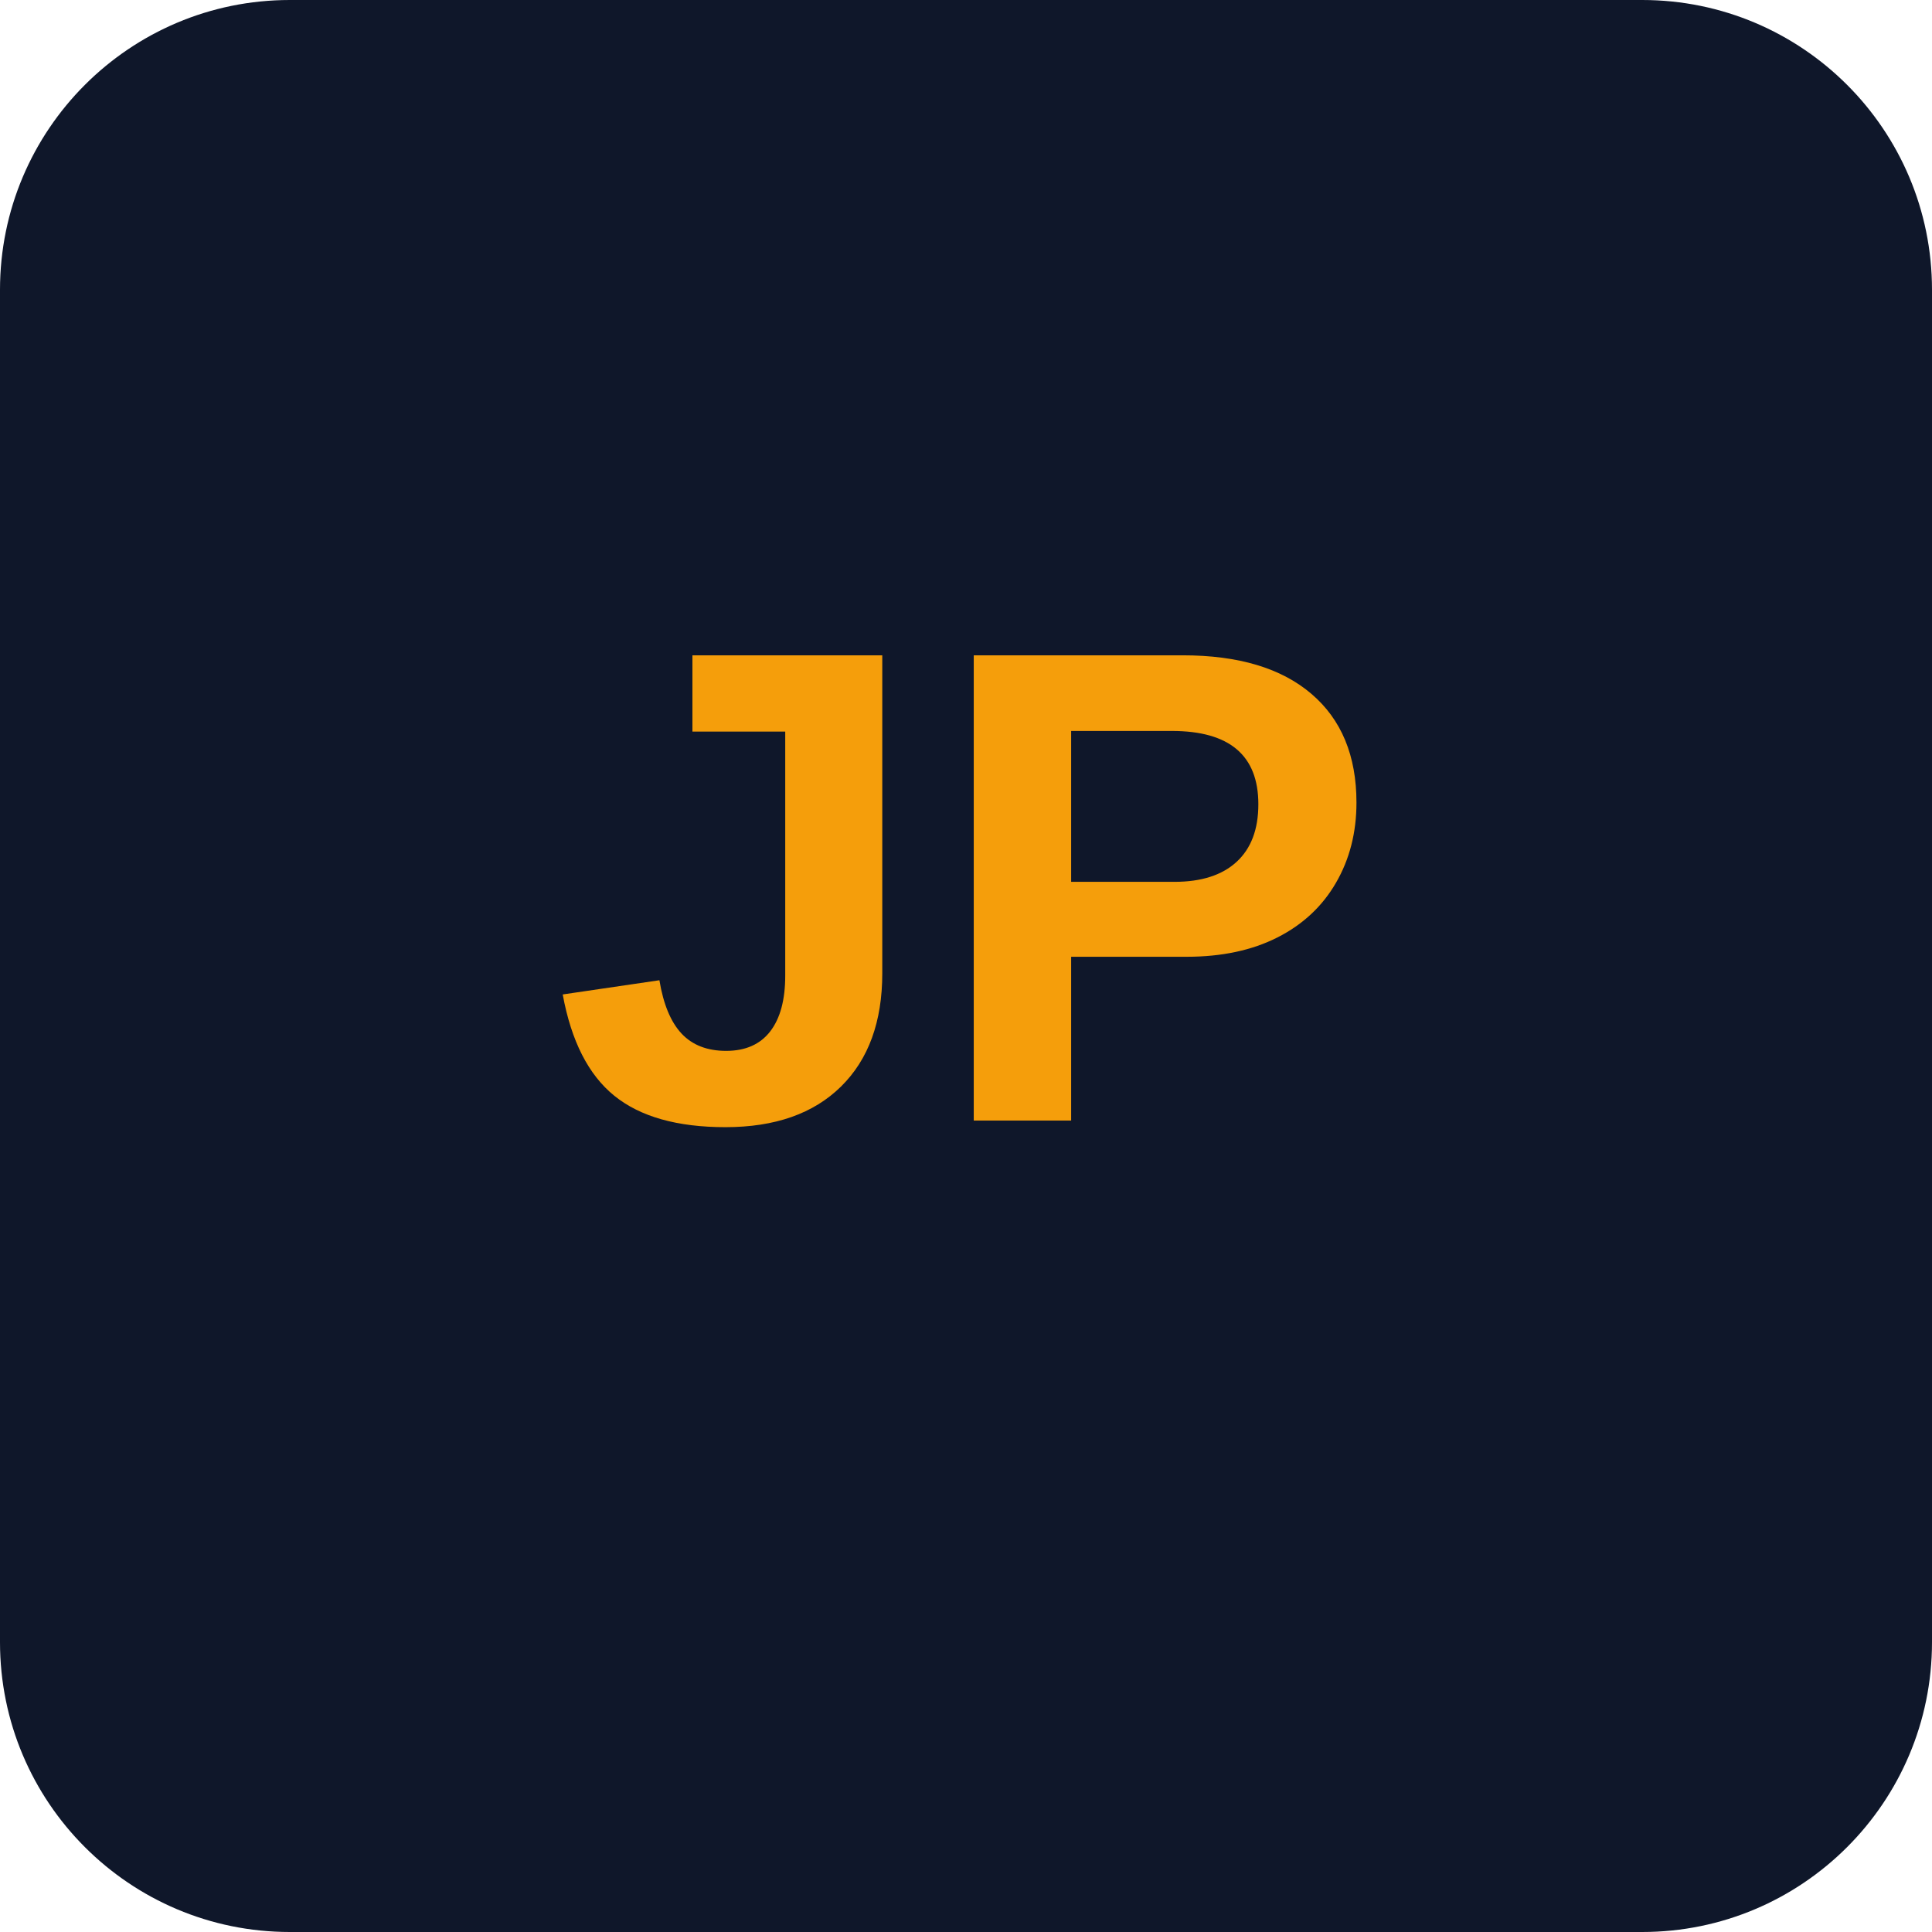
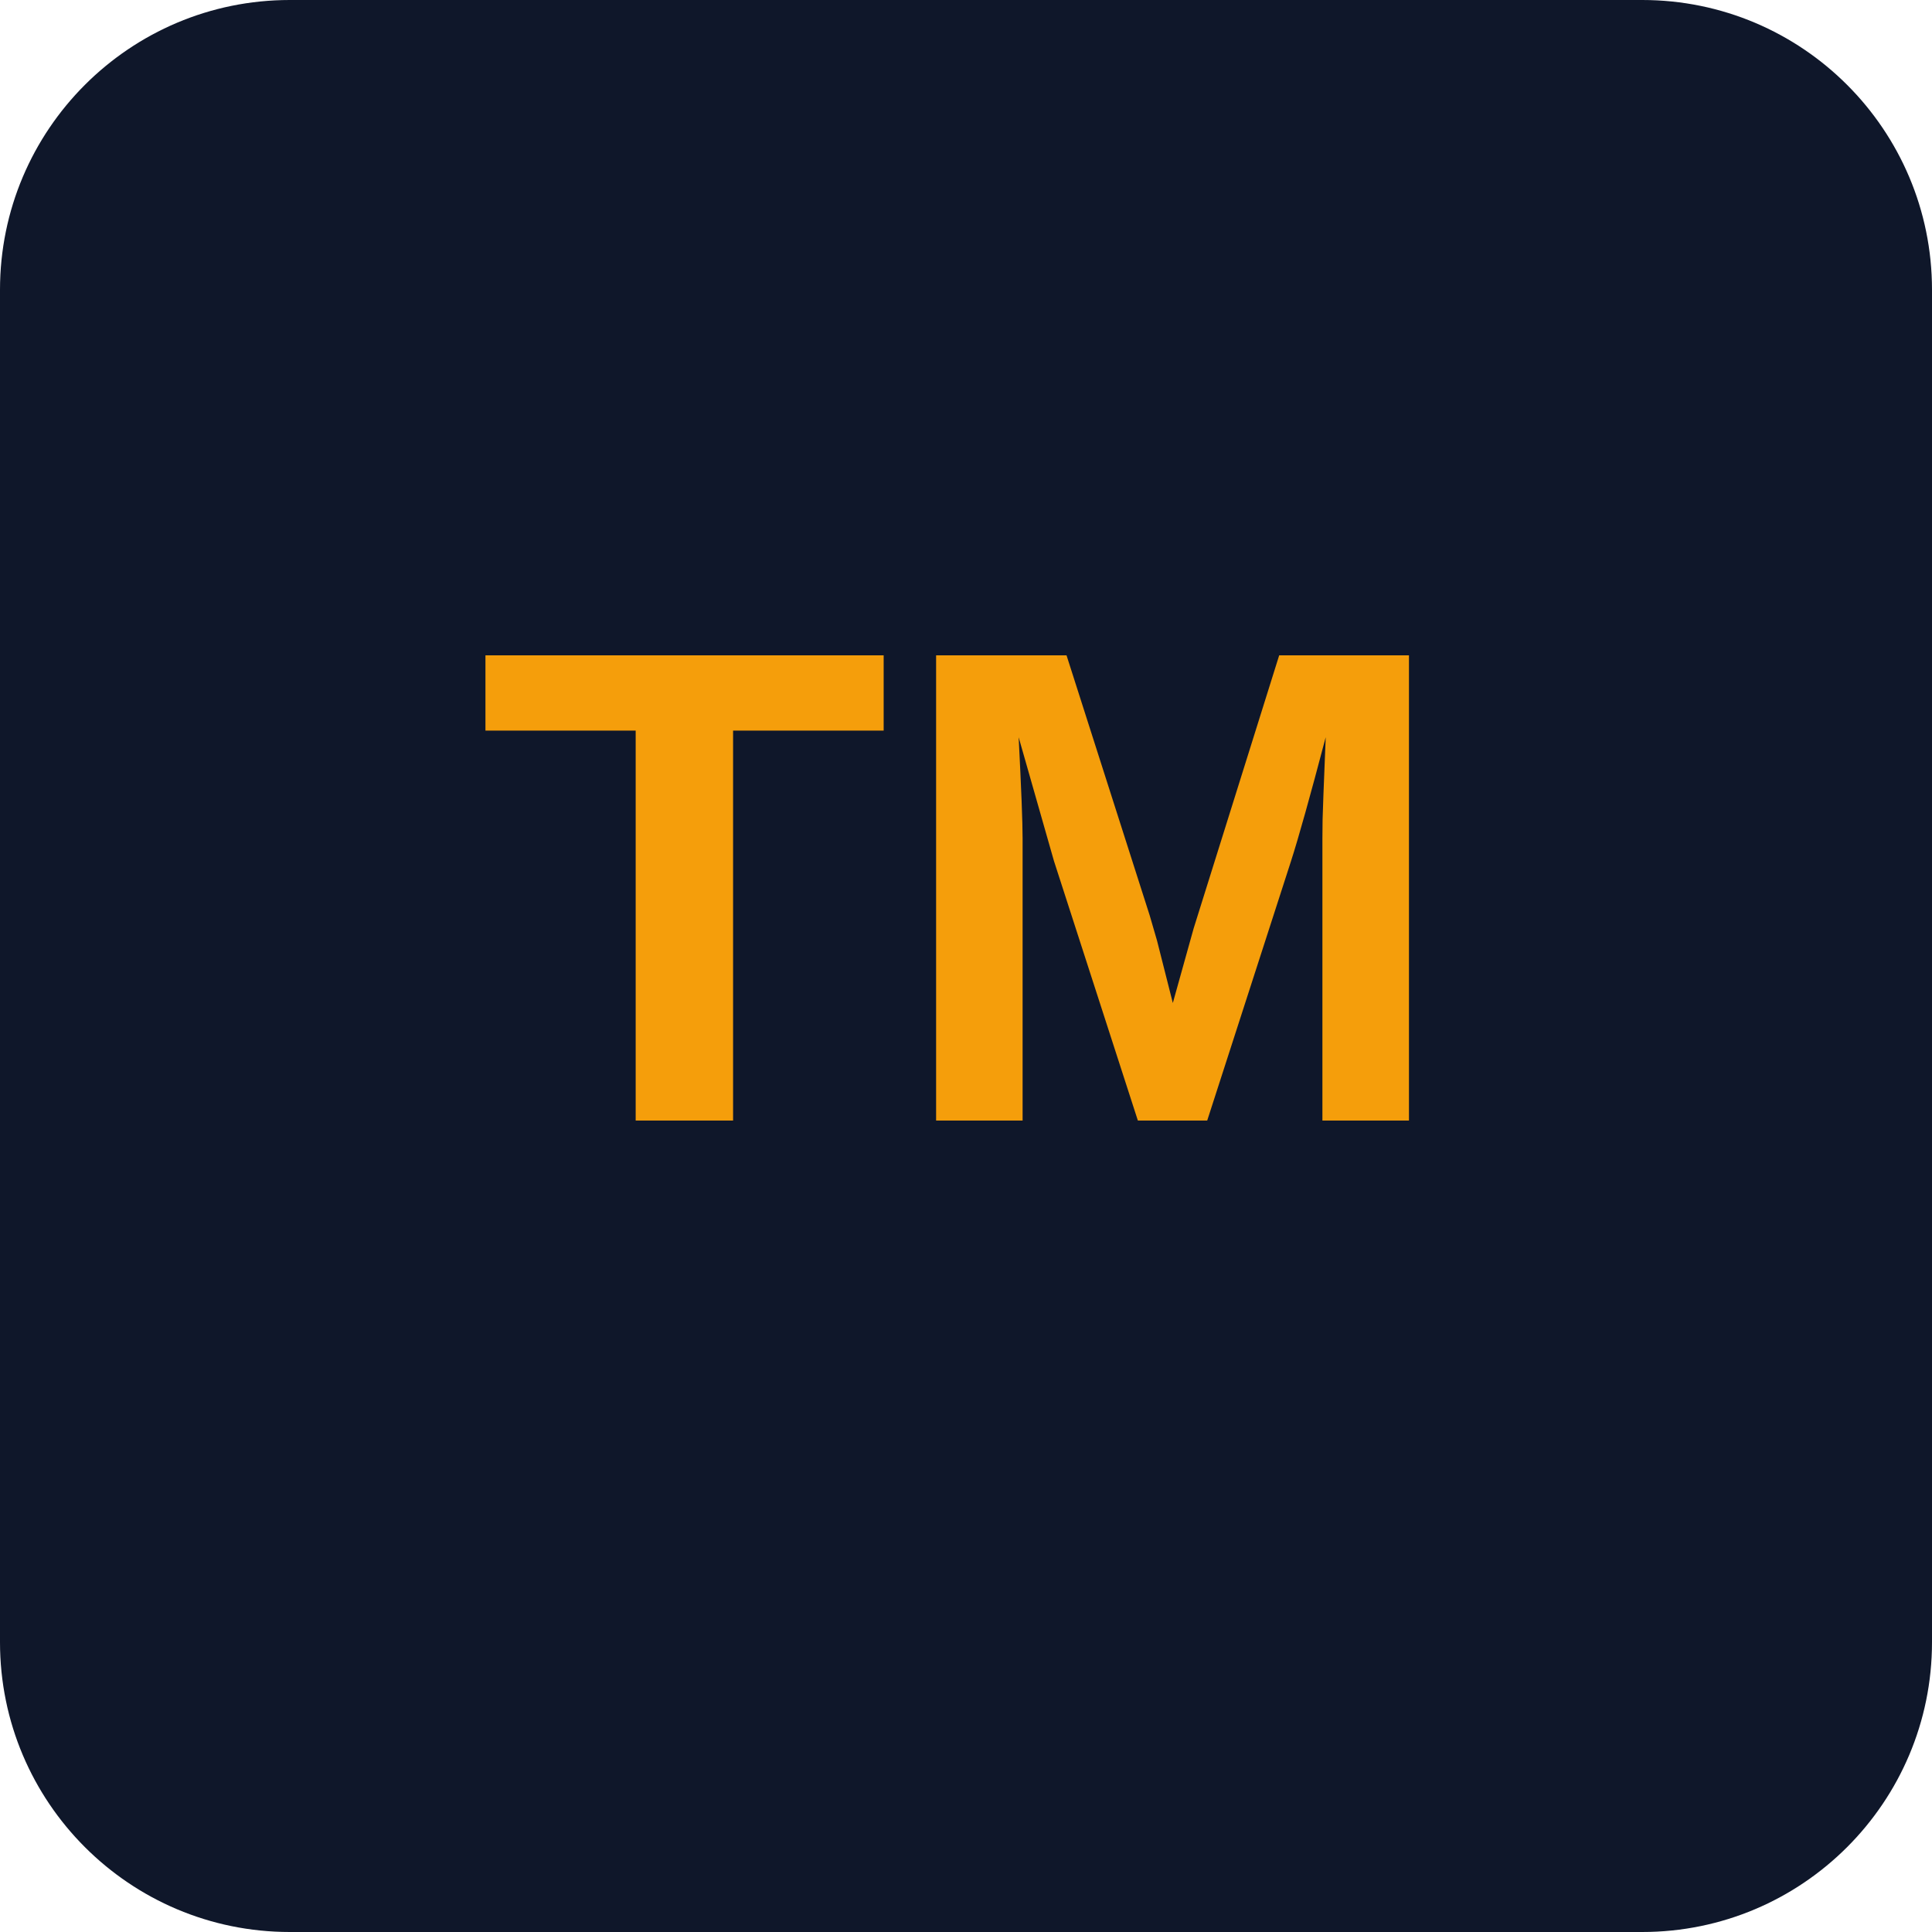
<svg xmlns="http://www.w3.org/2000/svg" width="512" height="512" viewBox="0 0 512 512">
  <rect width="512" height="512" rx="76.8" fill="#0f172a" />
-   <text x="256" y="296.96" font-family="Arial, sans-serif" font-size="179.2" font-weight="bold" fill="#f59e0b" text-anchor="middle">JP</text>
+   <text x="256" y="296.96" font-family="Arial, sans-serif" font-size="179.2" font-weight="bold" fill="#f59e0b" text-anchor="middle">TM</text>
</svg>
